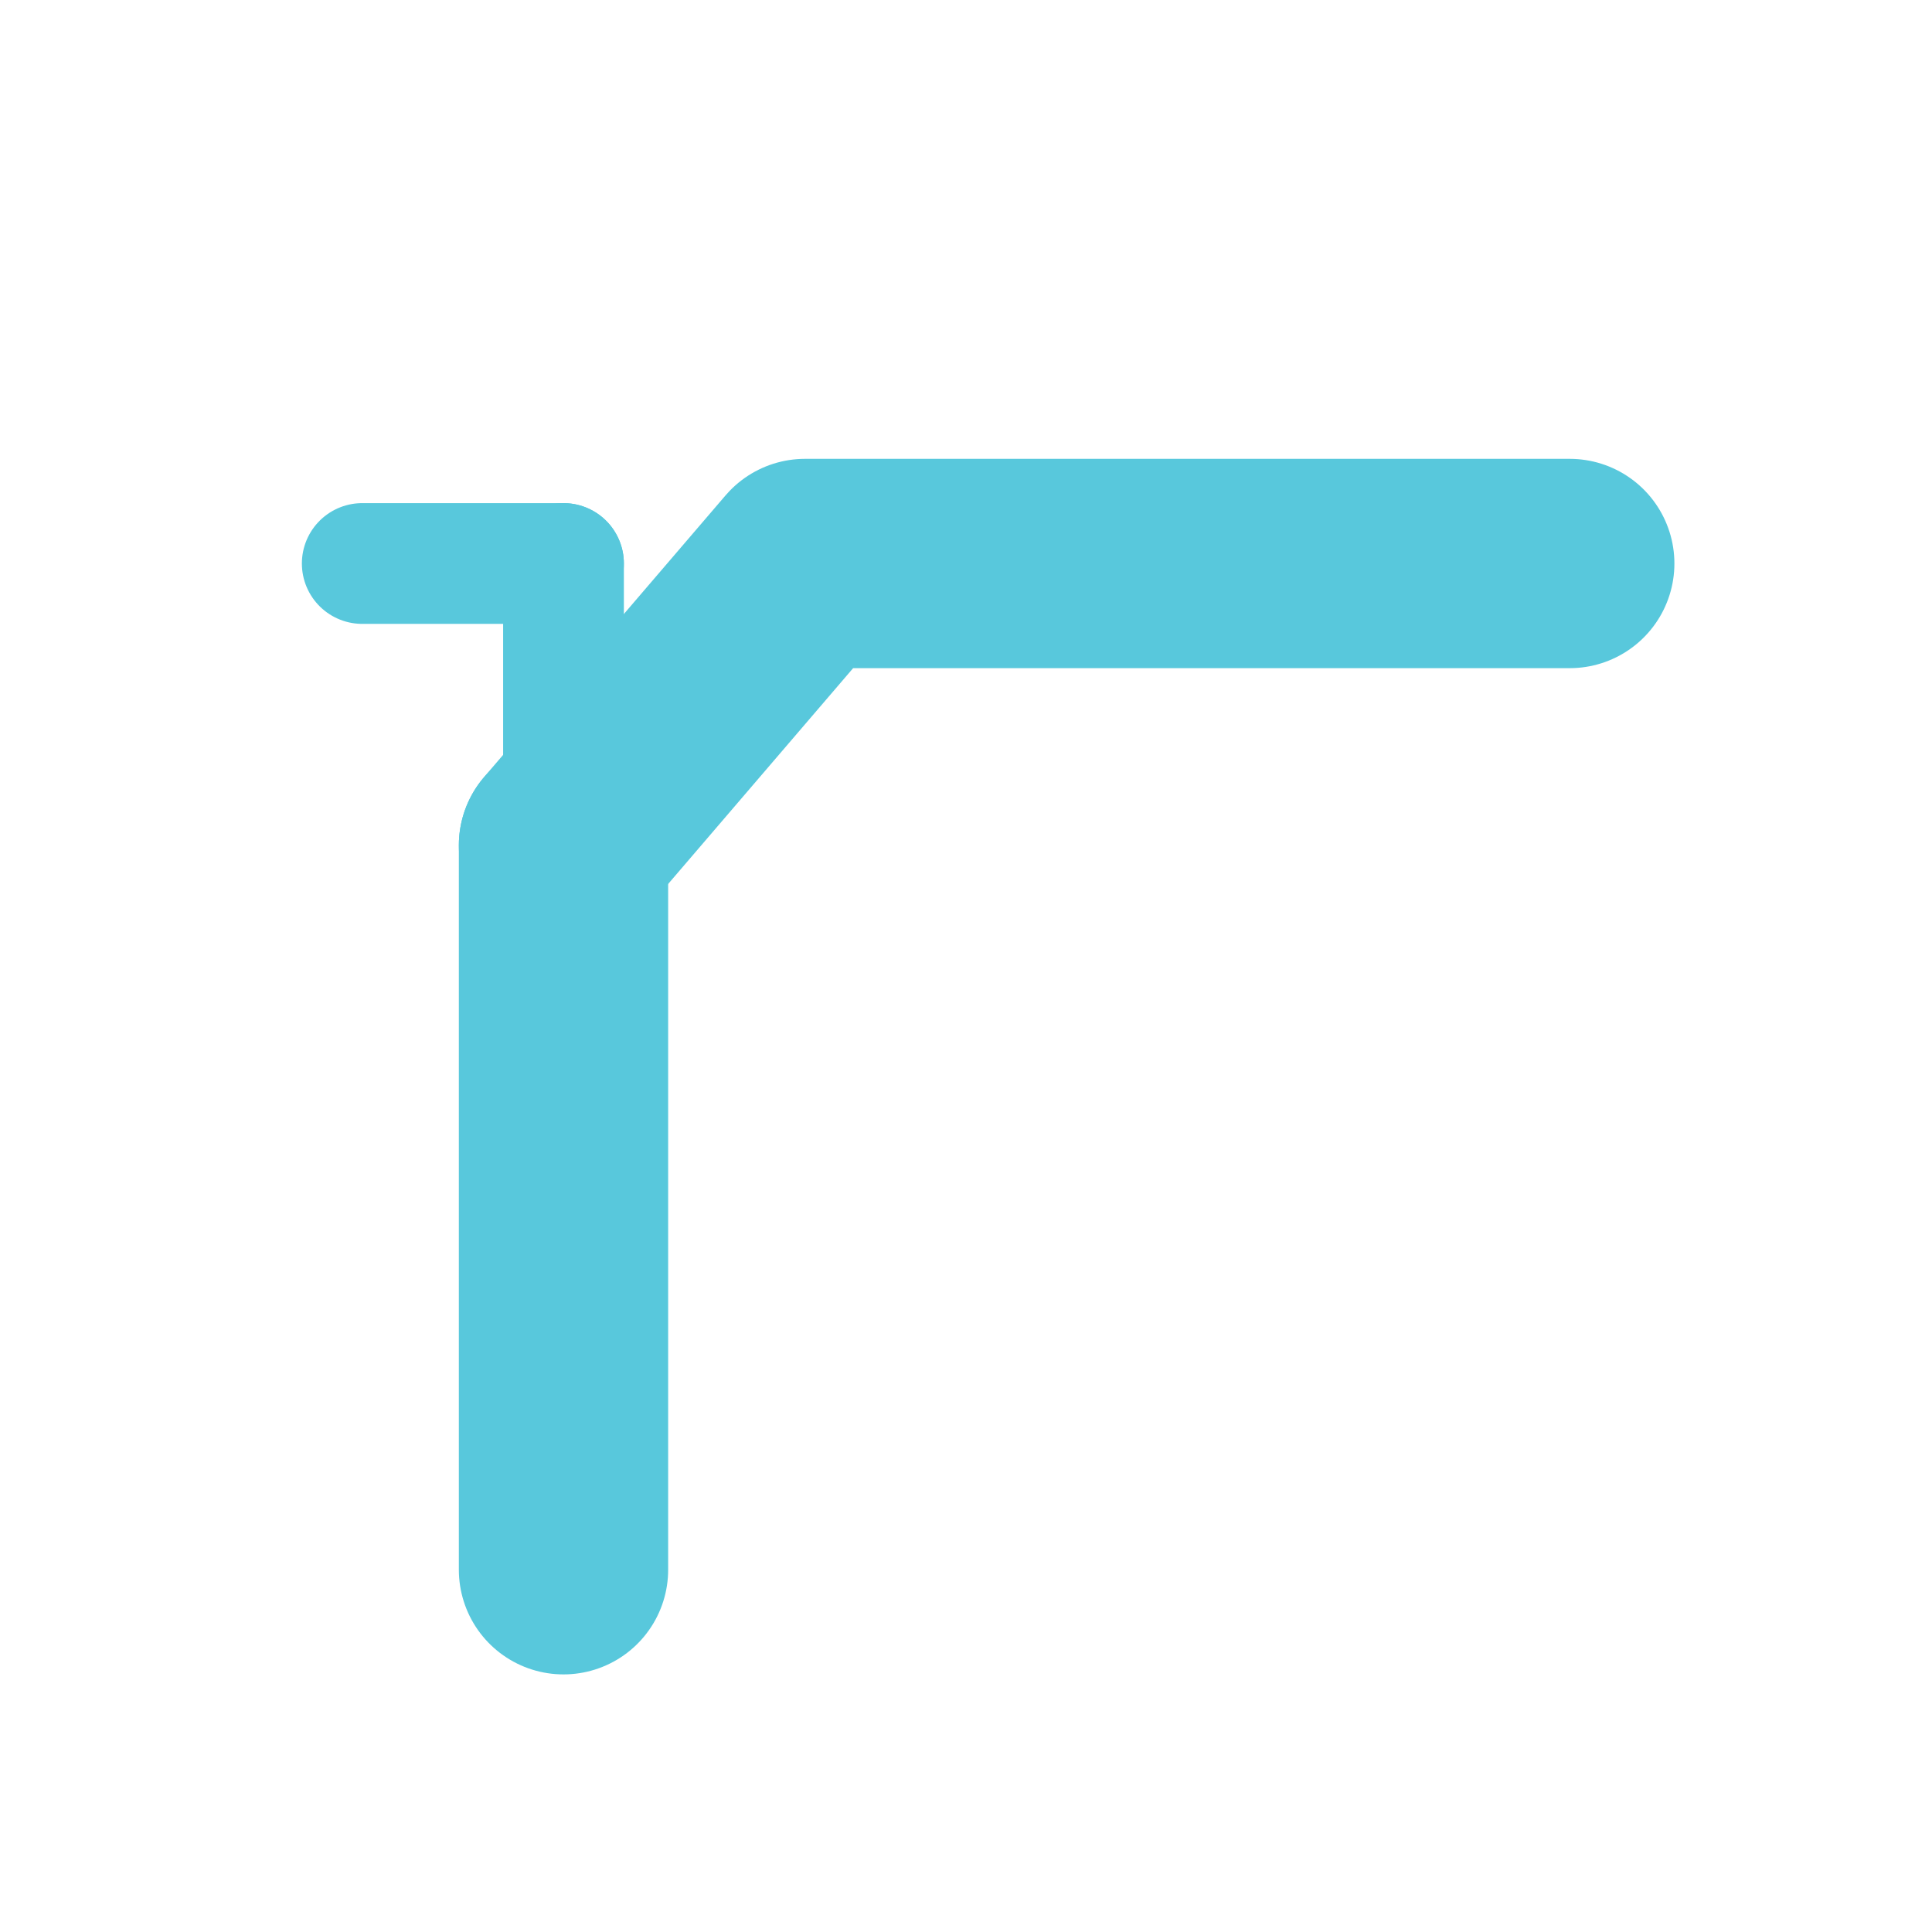
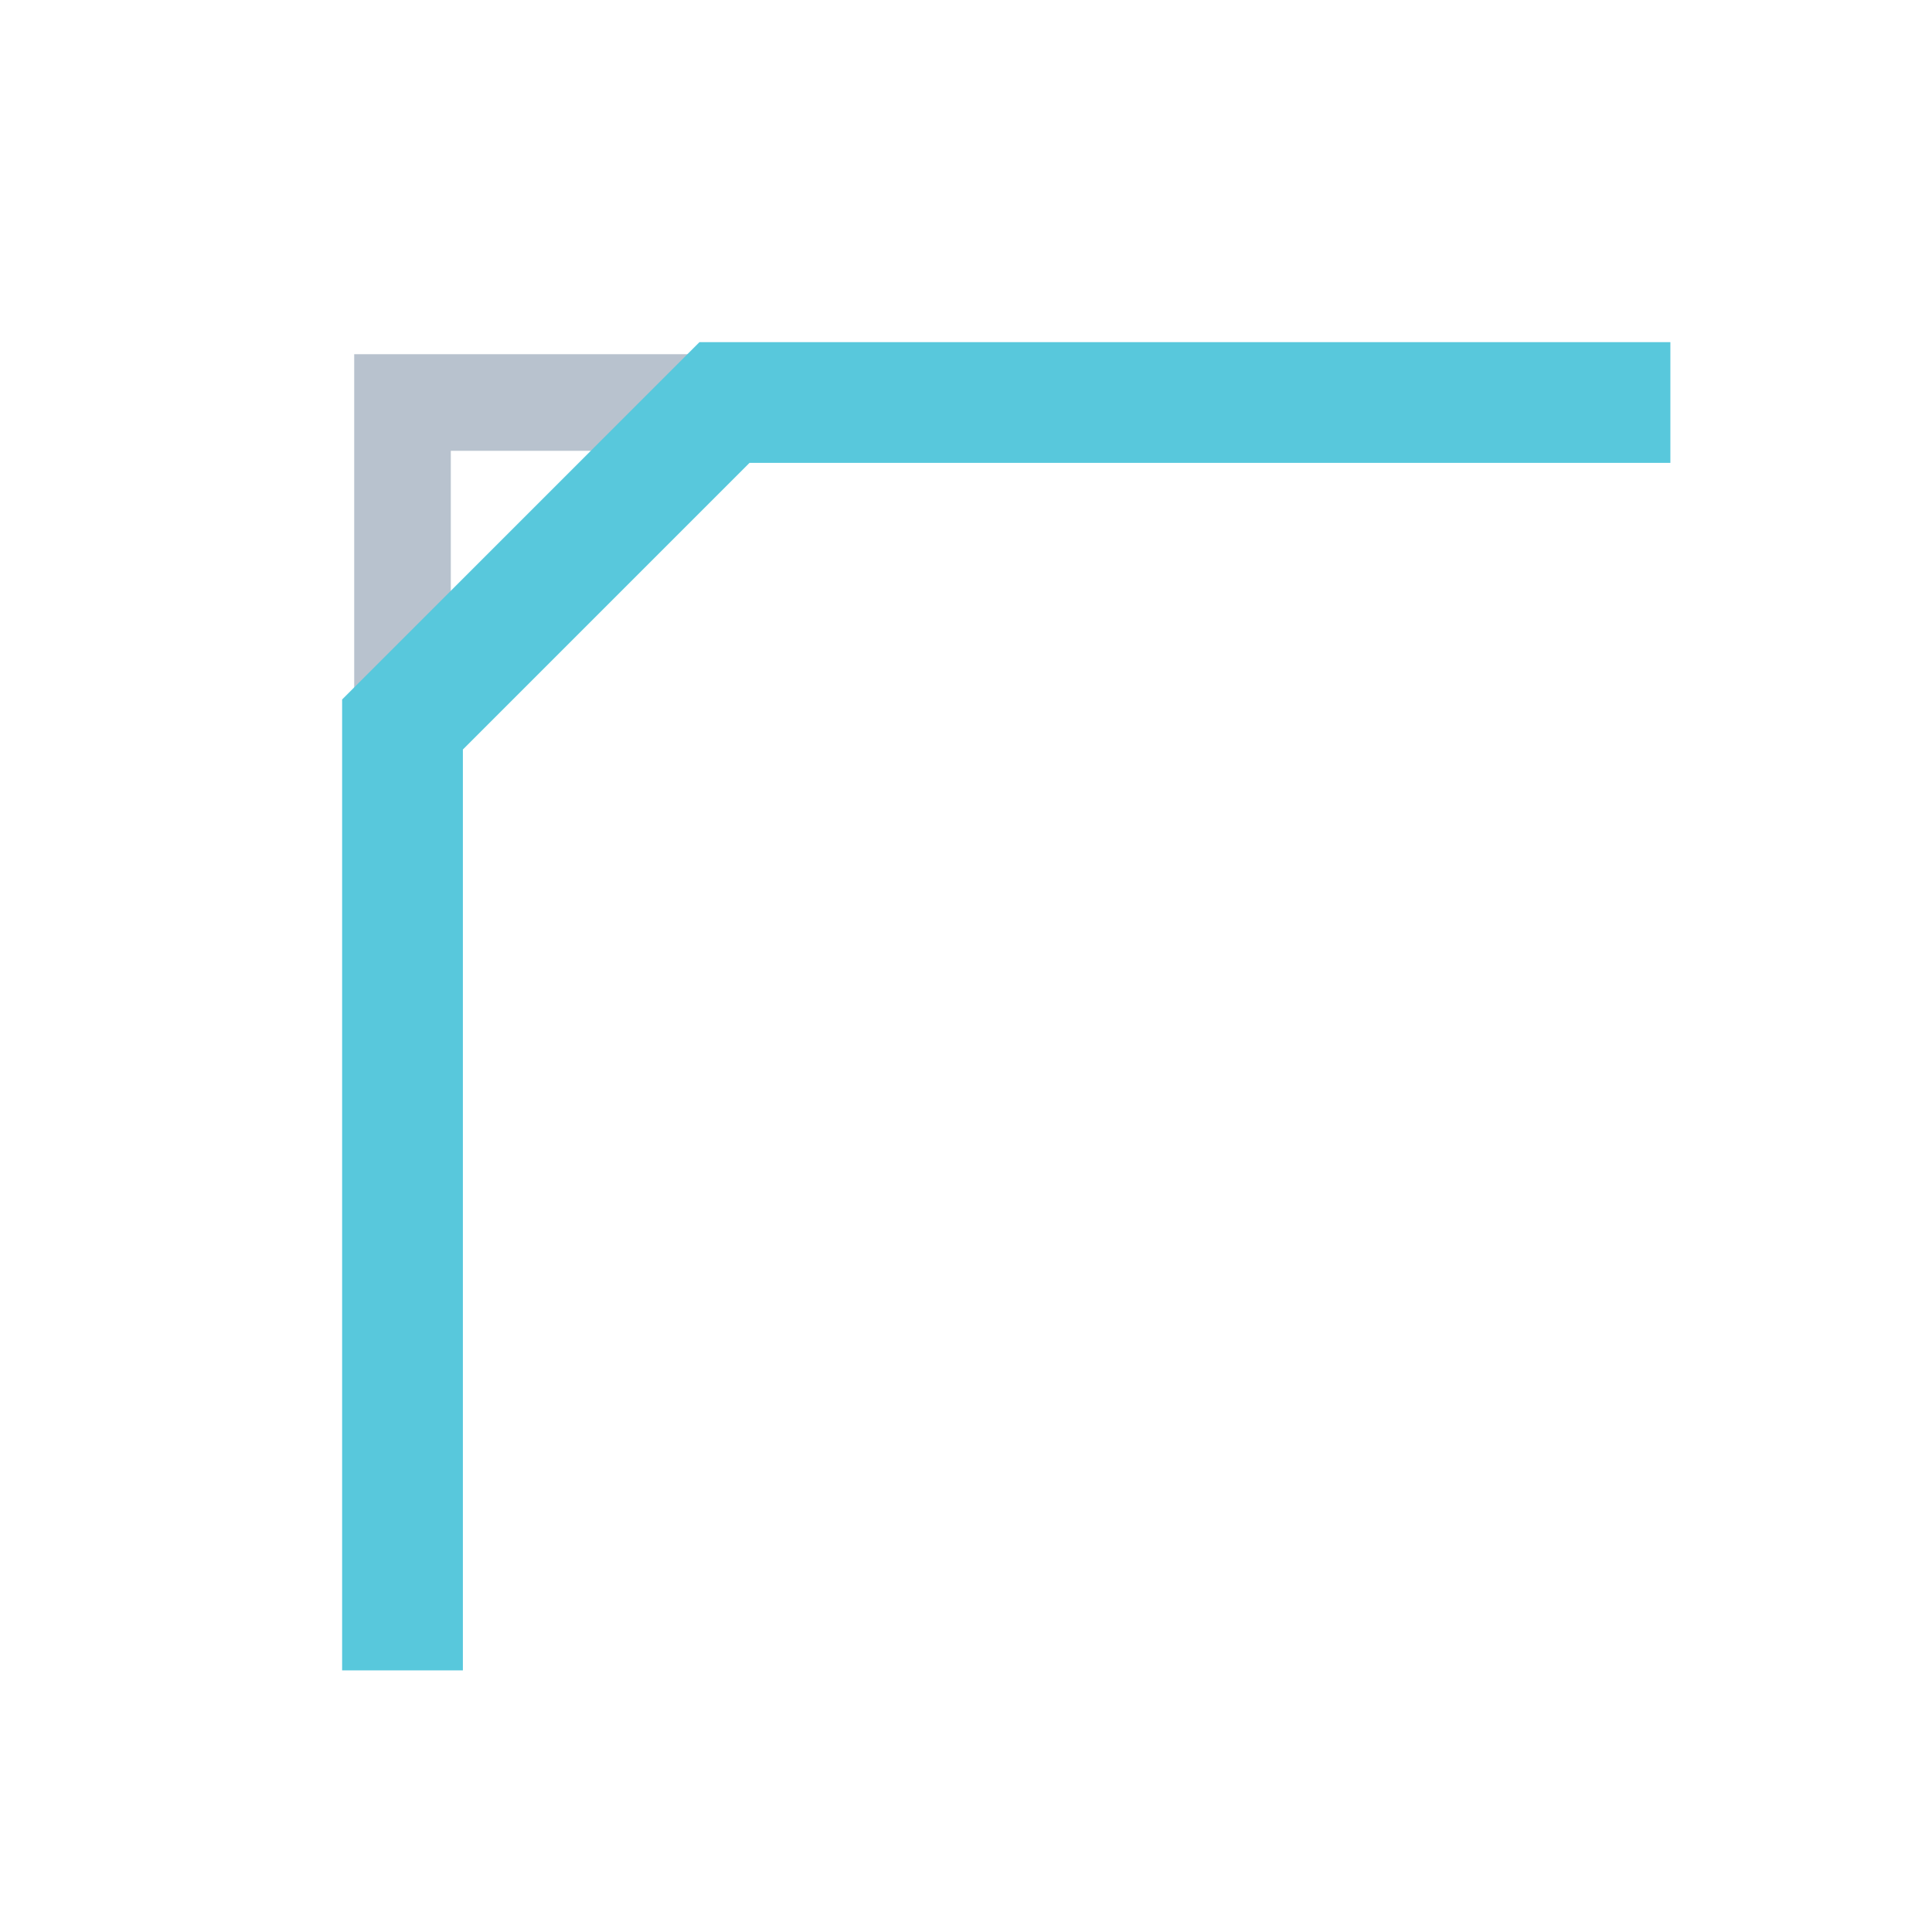
- <svg xmlns="http://www.w3.org/2000/svg" width="24" height="24" viewBox="0 0 24 24">
-   <path d="M4.5 7 H7" fill="none" stroke="#58C8DC" stroke-width="1.5" stroke-linecap="round" stroke-linejoin="round" />
-   <path d="M7 7 V10.5" fill="none" stroke="#58C8DC" stroke-width="1.5" stroke-linecap="round" stroke-linejoin="round" />
-   <path d="M7 10.5 L10 7 H19.5" fill="none" stroke="#58C8DC" stroke-width="2.6" stroke-linecap="round" stroke-linejoin="round" />
-   <path d="M7 10.5 V19.5" fill="none" stroke="#58C8DC" stroke-width="2.6" stroke-linecap="round" stroke-linejoin="round" />
+ <svg xmlns="http://www.w3.org/2000/svg" width="24" height="24" viewBox="0 0 24 24" stroke-linecap="butt" stroke-linejoin="miter">
+   <path d="M9 5 H5 V9" fill="none" stroke="#B8C2CE" stroke-width="1.2" />
+   <path d="M20.75 5 H9 L5 9 V20.75" fill="none" stroke="#58C8DC" stroke-width="1.5" />
</svg>
